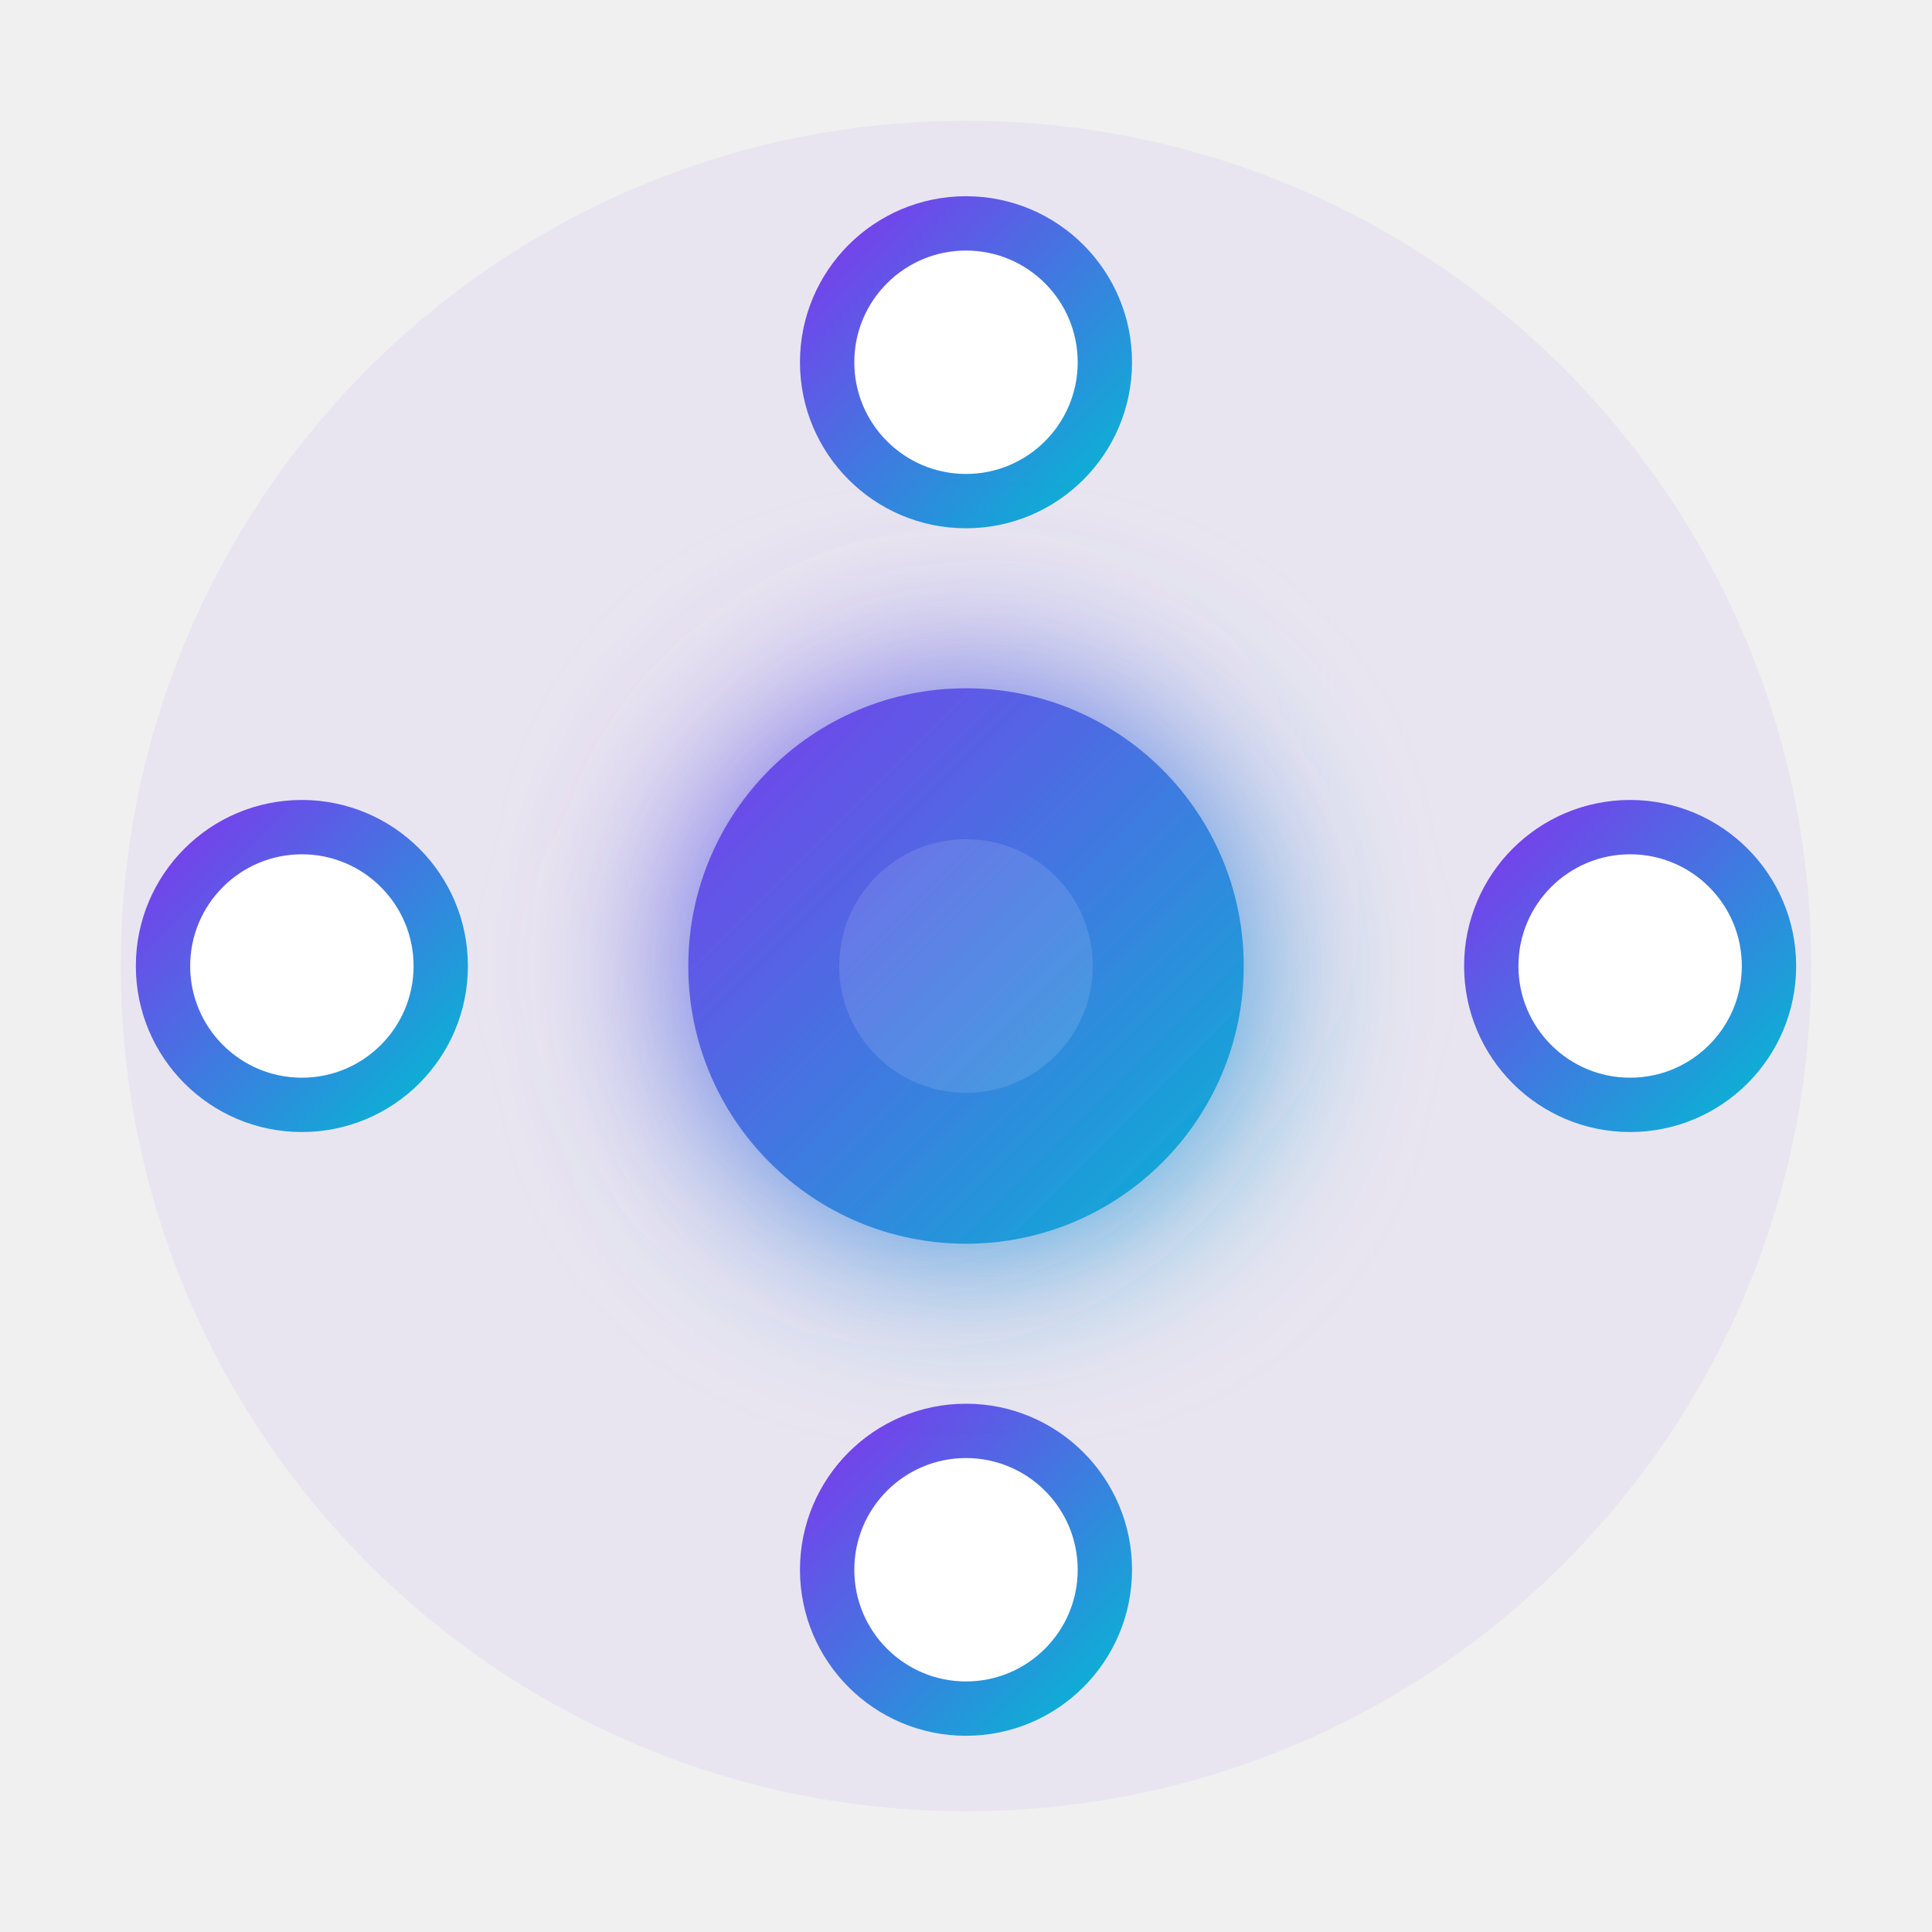
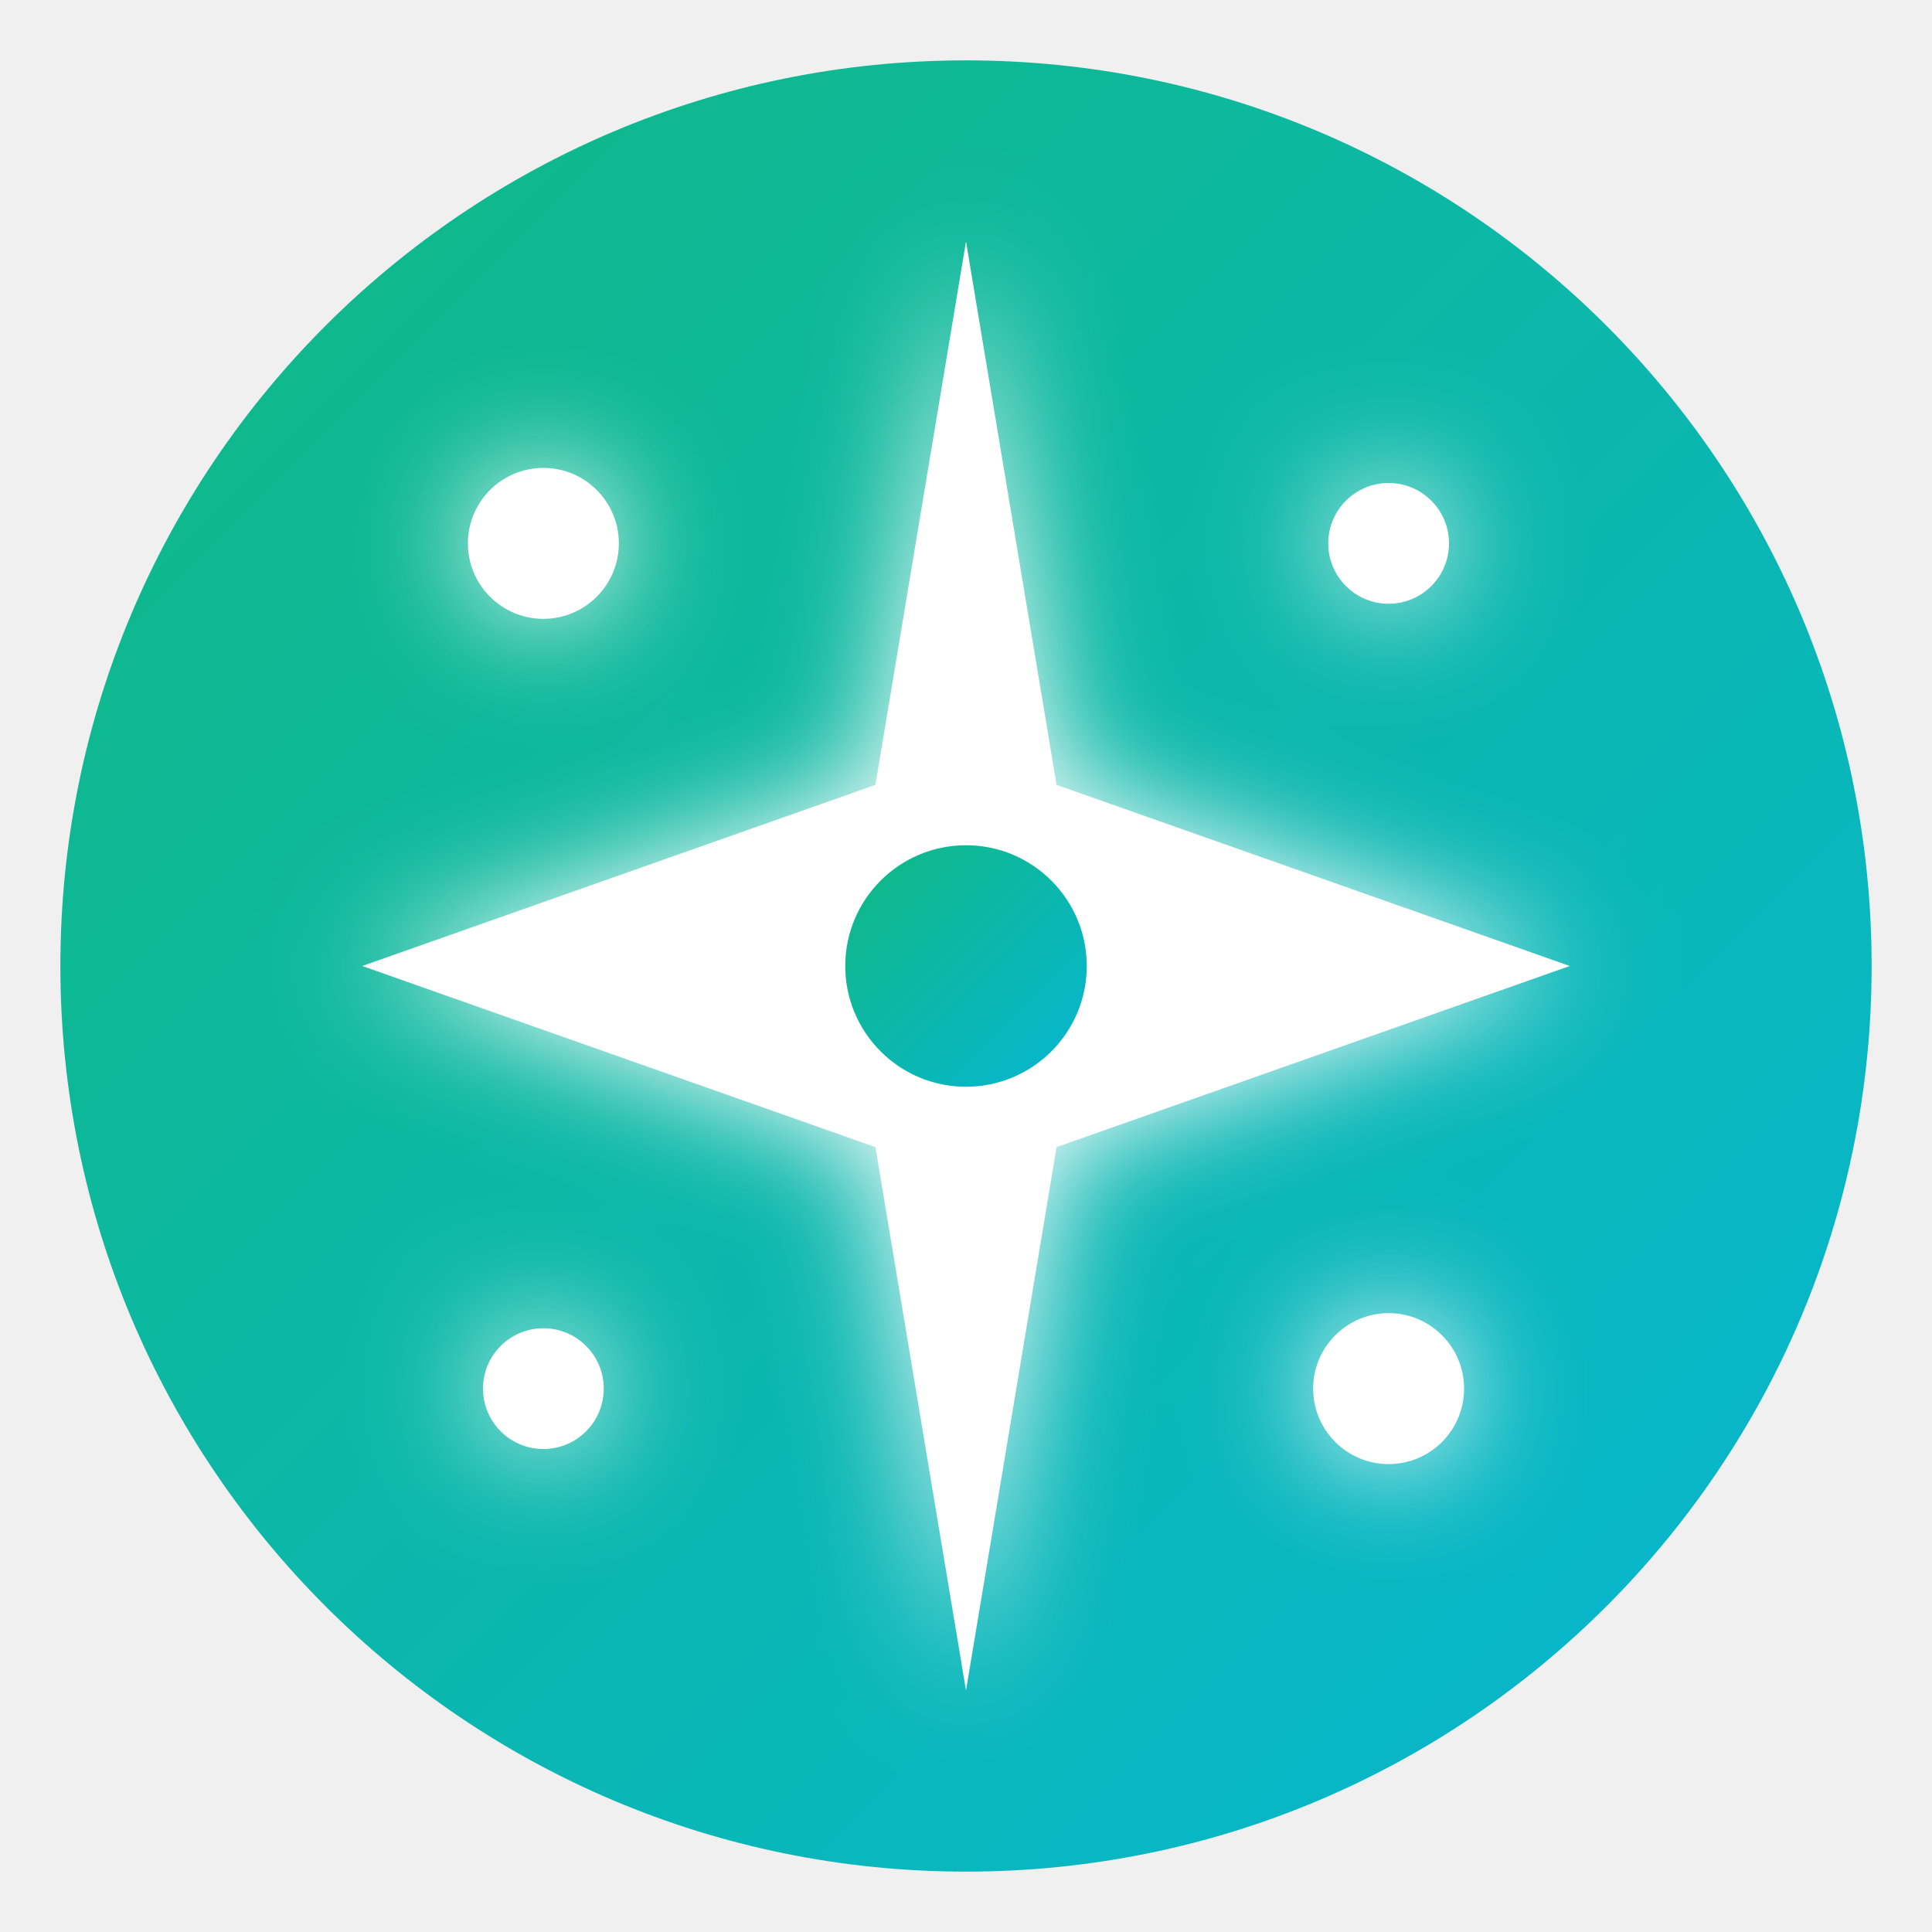
<svg xmlns="http://www.w3.org/2000/svg" viewBox="0 0 64 64" width="64" height="64" role="img" aria-labelledby="logoTitle logoDesc">
  <defs>
    <linearGradient id="grad" x1="0" x2="1" y1="0" y2="1">
-       <stop offset="0" stop-color="#7c3aed" />
+       <stop offset="0" stop-color="#10b981" />
      <stop offset="1" stop-color="#06b6d4" />
    </linearGradient>
    <filter id="glow" x="-50%" y="-50%" width="200%" height="200%">
-       <feGaussianBlur stdDeviation="3" result="blur" />
+       <feGaussianBlur stdDeviation="2" result="blur" />
      <feMerge>
        <feMergeNode in="blur" />
        <feMergeNode in="SourceGraphic" />
      </feMerge>
    </filter>
  </defs>
-   <circle cx="32" cy="32" r="28" fill="rgba(124,58,237,0.06)" />
-   <g stroke="url(#grad)" stroke-width="2.2" stroke-linecap="round" stroke-linejoin="round" fill="none">
-     <path d="M32 24 L32 12" />
-     <path d="M32 40 L32 52" />
-     <path d="M44 32 L54 32" />
-     <path d="M20 32 L10 32" />
+   <circle cx="32" cy="32" r="30" fill="url(#grad)" />
+   <g fill="#fff" filter="url(#glow)">
+     <path d="M32 8 L35 26 L52 32 L35 38 L32 56 L29 38 L12 32 L29 26 Z" />
+     <circle cx="18" cy="18" r="2.5" />
+     <circle cx="46" cy="18" r="2" />
+     <circle cx="46" cy="46" r="2.5" />
+     <circle cx="18" cy="46" r="2" />
  </g>
-   <g stroke="url(#grad)" stroke-width="1.8" fill="#fff">
-     <circle cx="32" cy="12" r="4.6" />
-     <circle cx="32" cy="52" r="4.6" />
-     <circle cx="54" cy="32" r="4.6" />
-     <circle cx="10" cy="32" r="4.6" />
-   </g>
-   <g filter="url(#glow)">
-     <circle cx="32" cy="32" r="9.2" fill="url(#grad)" />
-     <circle cx="32" cy="32" r="4.2" fill="#fff" opacity="0.12" />
-   </g>
+   <circle cx="32" cy="32" r="4" fill="url(#grad)" />
</svg>
